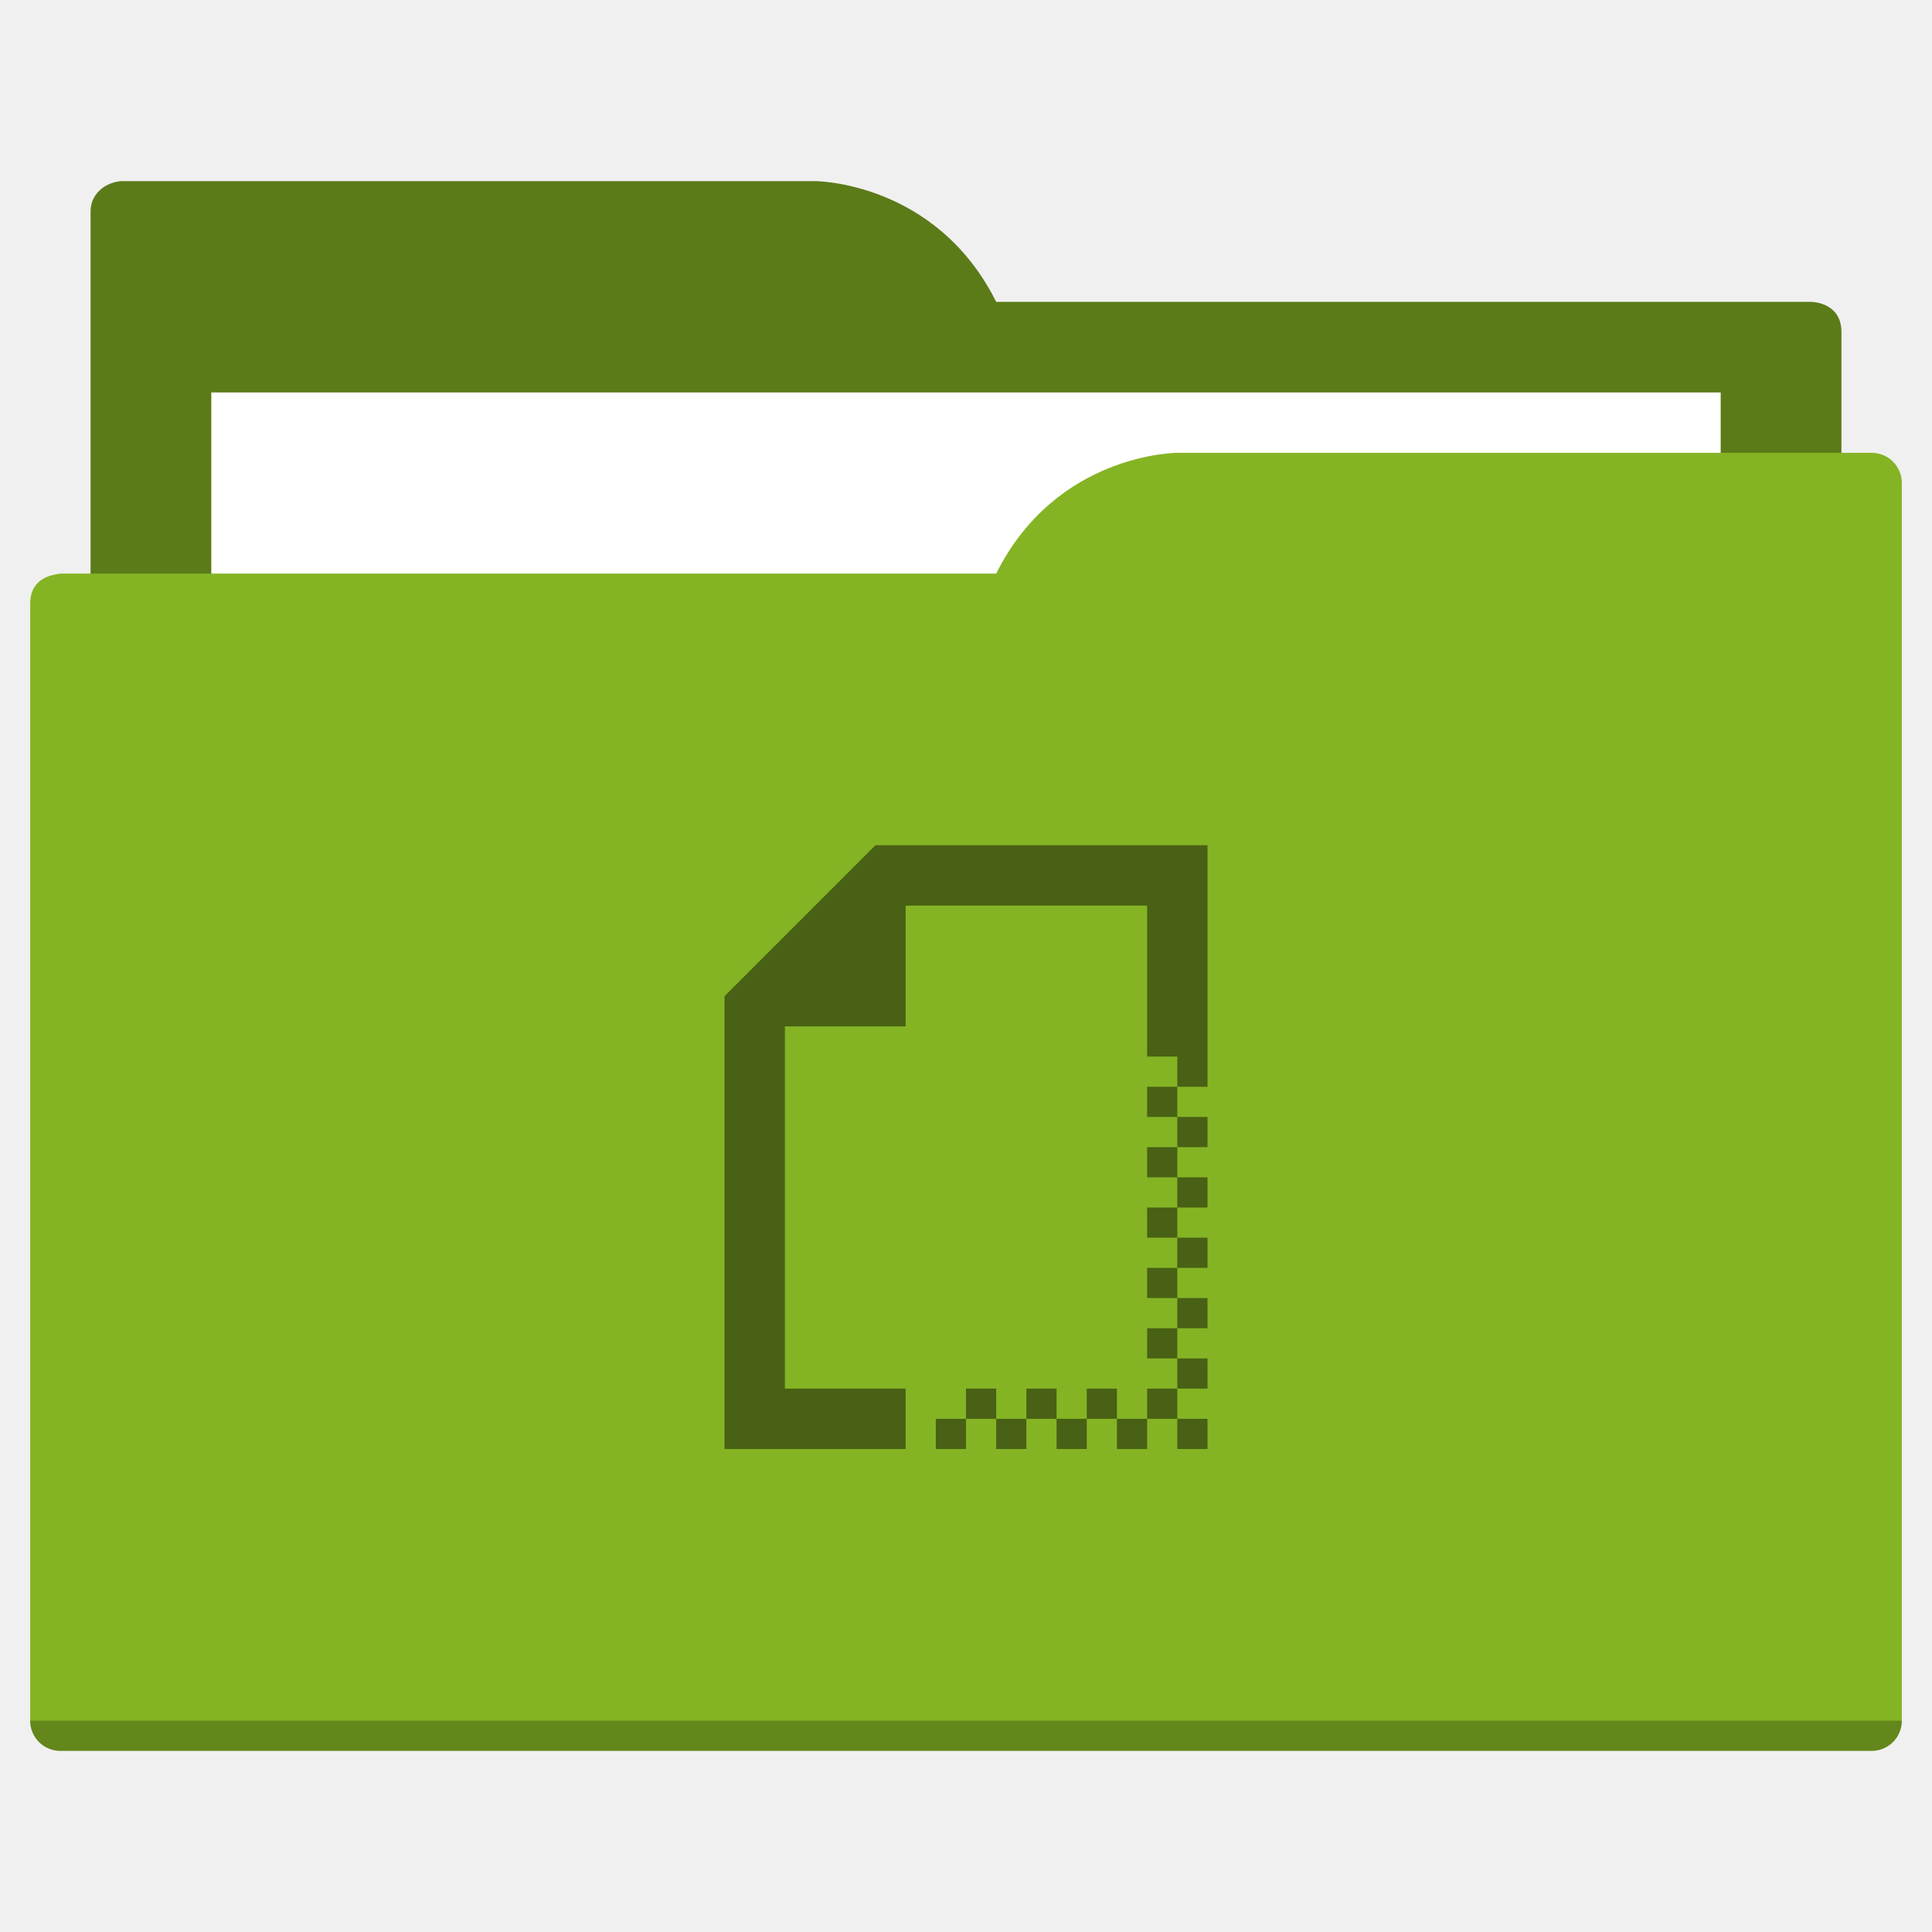
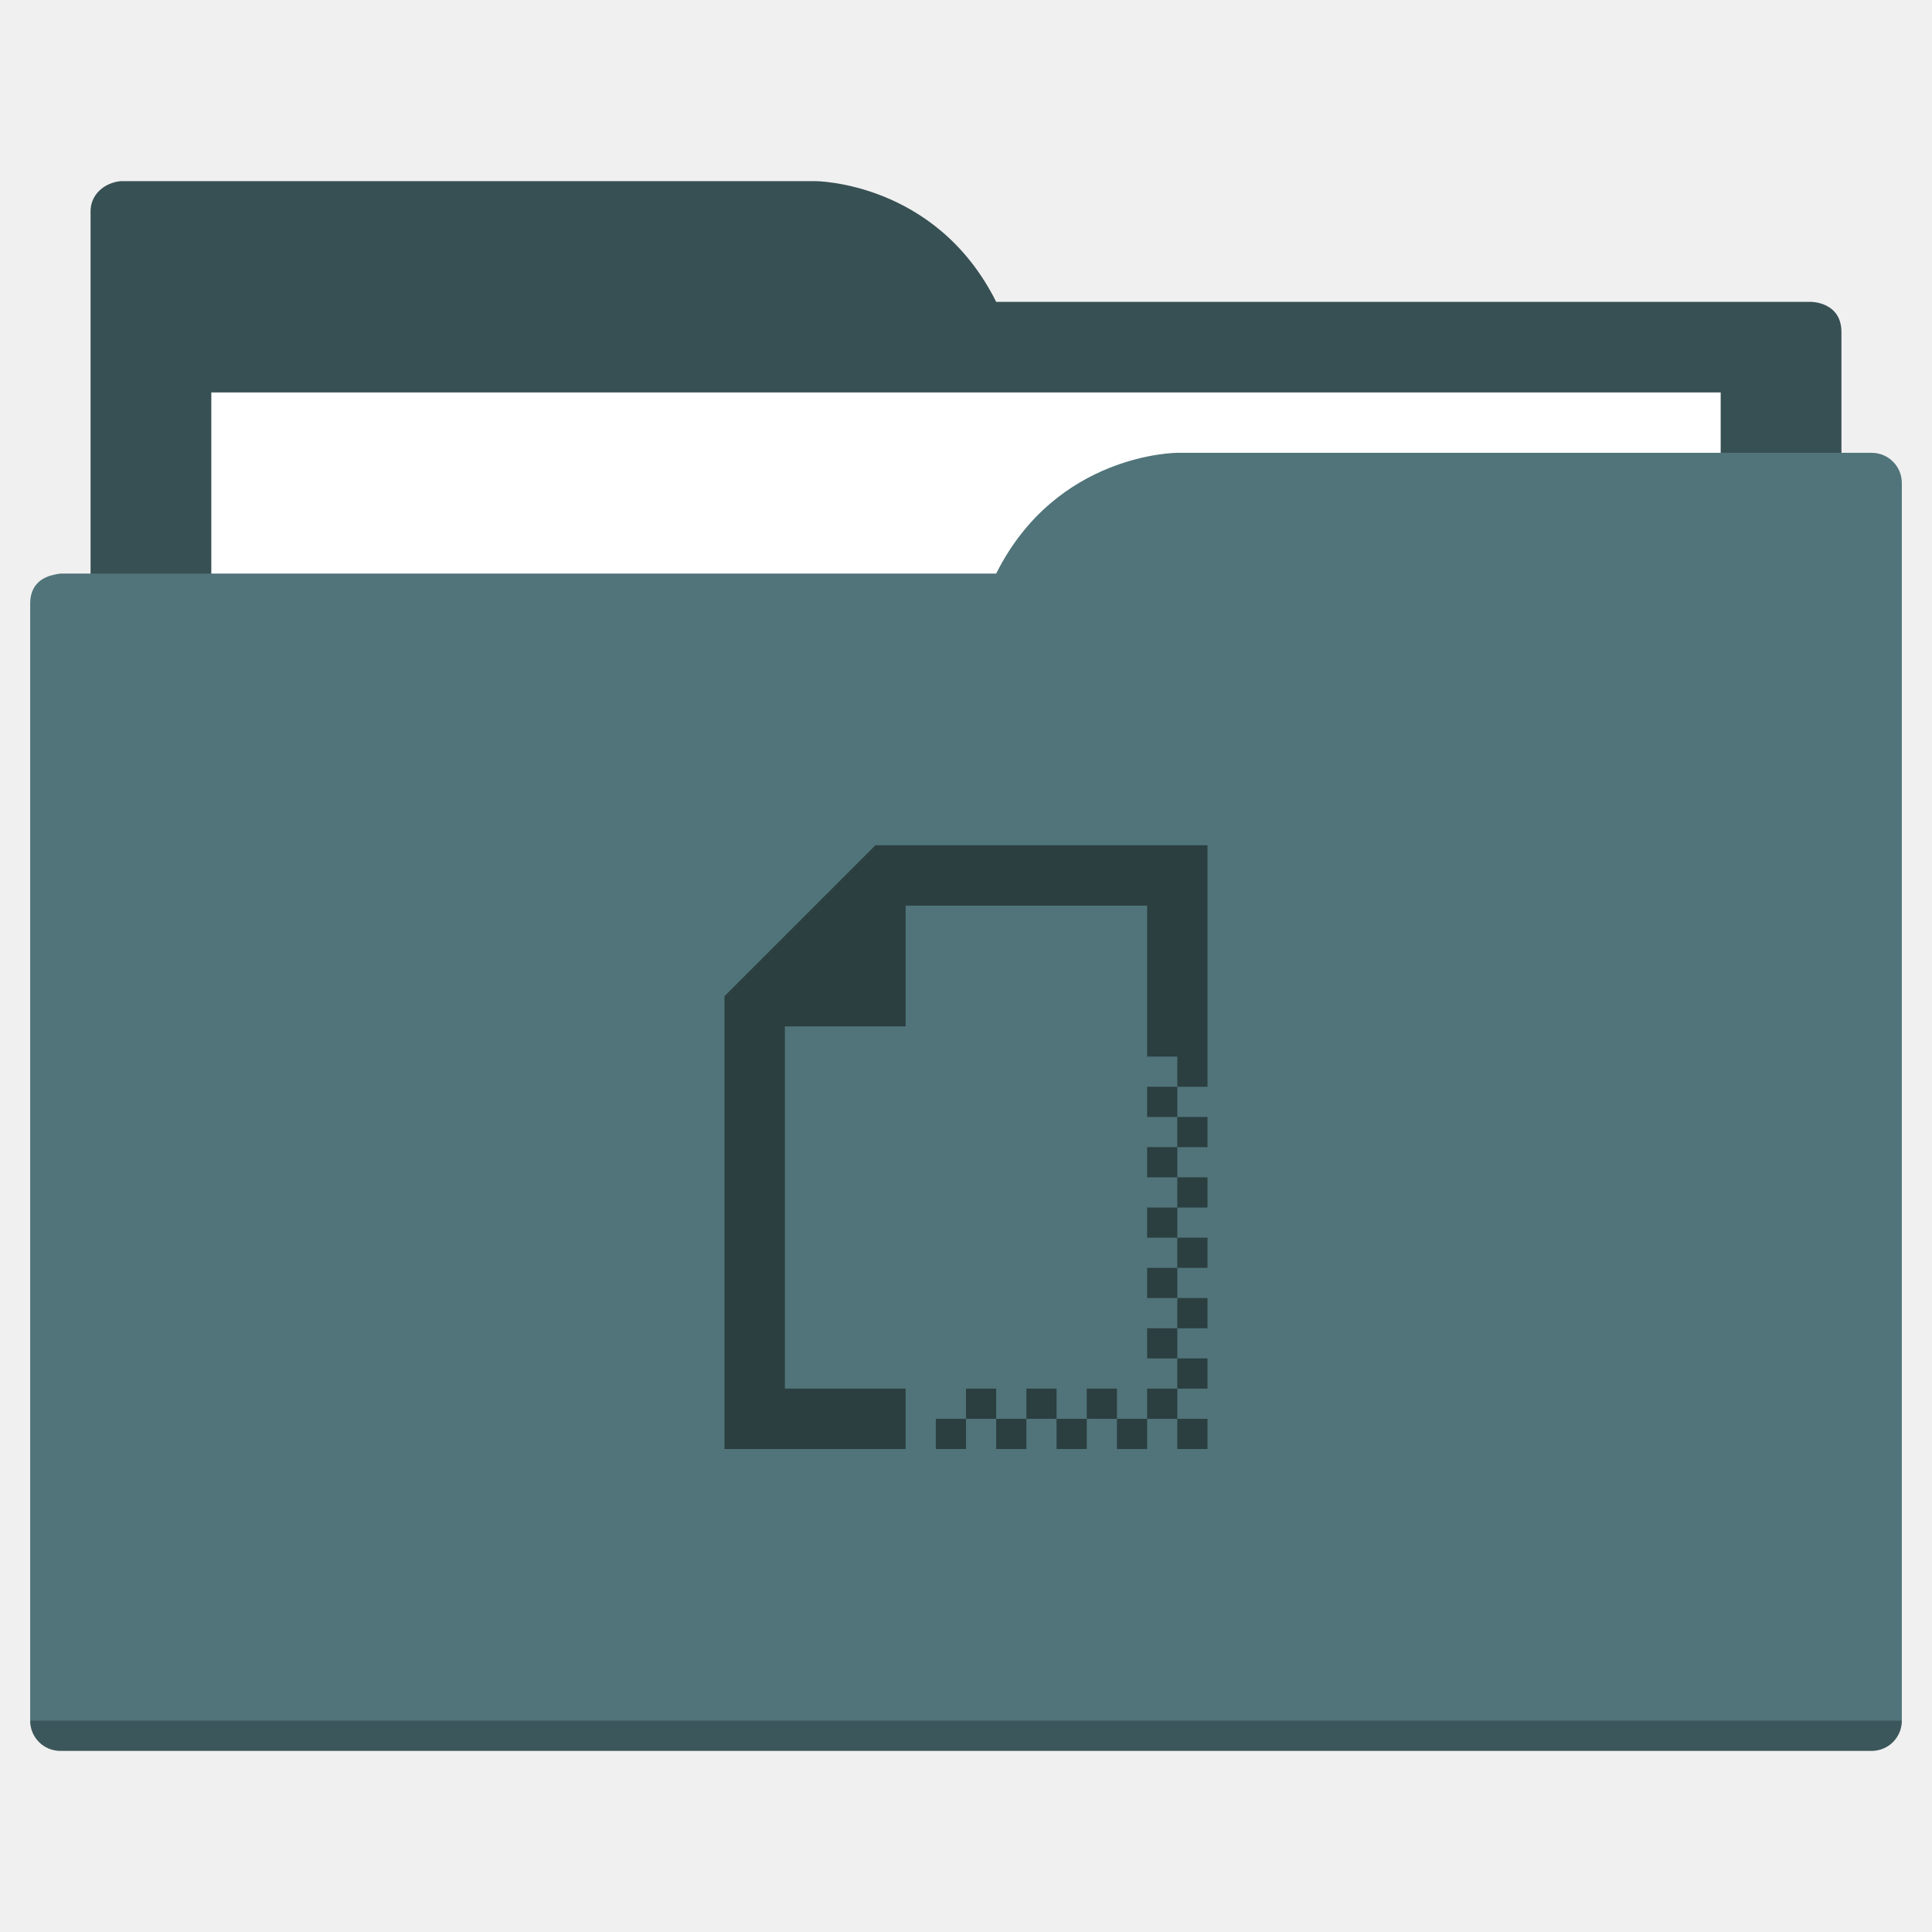
<svg xmlns="http://www.w3.org/2000/svg" width="64" height="64" id="svg5453" version="1.1" viewBox="0 0 64 64">
  <defs id="defs5455" />
  <g id="layer1" transform="translate(-384.5714,-483.798)">
-     <path style="fill:#5b7b19;fill-opacity:1;fill-rule:evenodd;stroke:none;stroke-width:1px;stroke-linecap:butt;stroke-linejoin:miter;stroke-opacity:1" d="M 4 6 C 3.449 6.055 3 6.446 3 7 L 3 9 L 3 49 L 61 49 L 61 14 L 61 13 L 61 11 C 61 10 60 10 60 10 L 58 10 L 37 10 L 33 10 C 31 6 27 6 27 6 L 5 6 L 4 6 z " transform="translate(384.5714,483.798)" id="folderTab" />
+     <path style="fill:#375053;fill-opacity:1;fill-rule:evenodd;stroke:none;stroke-width:1px;stroke-linecap:butt;stroke-linejoin:miter;stroke-opacity:1" d="M 4 6 C 3.449 6.055 3 6.446 3 7 L 3 9 L 3 49 L 61 49 L 61 14 L 61 13 L 61 11 C 61 10 60 10 60 10 L 58 10 L 37 10 L 33 10 C 31 6 27 6 27 6 L 5 6 L 4 6 z " transform="translate(384.5714,483.798)" id="folderTab" />
    <path style="color:#000000;text-decoration:none;text-decoration-line:none;text-decoration-style:solid;text-decoration-color:#000000;white-space:normal;clip-rule:nonzero;display:inline;overflow:visible;visibility:visible;opacity:1;isolation:auto;mix-blend-mode:normal;color-interpolation:sRGB;color-interpolation-filters:linearRGB;solid-color:#000000;solid-opacity:1;fill:#ffffff;fill-opacity:1;fill-rule:nonzero;stroke:none;stroke-width:1;stroke-linecap:butt;stroke-linejoin:miter;stroke-miterlimit:4;stroke-dasharray:none;stroke-dashoffset:0;stroke-opacity:1;color-rendering:auto;image-rendering:auto;shape-rendering:auto;text-rendering:auto;enable-background:accumulate" d="m 391.571,496.798 50,0 0,32 -50,0 z" id="folderPaper" />
-     <path style="fill:#84b424;fill-opacity:1;fill-rule:evenodd;stroke:none;stroke-width:1px;stroke-linecap:butt;stroke-linejoin:miter;stroke-opacity:1" d="M 39 15 C 39 15 35 15 33 19 L 29 19 L 4 19 L 2 19 C 2 19 1.868 19.017 1.711 19.059 C 1.665 19.073 1.619 19.081 1.576 19.102 C 1.302 19.211 1 19.445 1 20 L 1 22 L 1 23 L 1 57 C 1 57.554 1.446 58 2 58 L 62 58 C 62.554 58 63 57.554 63 57 L 63 18 L 63 16 C 63 15.446 62.554 15 62 15 L 61 15 L 39 15 z " transform="translate(384.5714,483.798)" id="folderFront" />
+     <path style="fill:#507479;fill-opacity:1;fill-rule:evenodd;stroke:none;stroke-width:1px;stroke-linecap:butt;stroke-linejoin:miter;stroke-opacity:1" d="M 39 15 C 39 15 35 15 33 19 L 29 19 L 4 19 L 2 19 C 2 19 1.868 19.017 1.711 19.059 C 1.665 19.073 1.619 19.081 1.576 19.102 C 1.302 19.211 1 19.445 1 20 L 1 22 L 1 23 L 1 57 C 1 57.554 1.446 58 2 58 L 62 58 C 62.554 58 63 57.554 63 57 L 63 18 L 63 16 C 63 15.446 62.554 15 62 15 L 61 15 L 39 15 z " transform="translate(384.5714,483.798)" id="folderFront" />
    <path style="opacity:0.25;fill:#000000;fill-opacity:1;stroke:none" d="m 385.571,540.798 c 0,0.554 0.446,1 1,1 l 60,0 c 0.554,0 1,-0.446 1,-1 z" id="folderShadow" />
-     <path style="color:#000000;clip-rule:nonzero;display:inline;overflow:visible;visibility:visible;opacity:1;isolation:auto;mix-blend-mode:normal;color-interpolation:sRGB;color-interpolation-filters:linearRGB;solid-color:#000000;solid-opacity:1;fill:#486114;fill-opacity:1;fill-rule:nonzero;stroke:none;stroke-width:1;stroke-linecap:butt;stroke-linejoin:miter;stroke-miterlimit:4;stroke-dasharray:none;stroke-dashoffset:0;stroke-opacity:1;color-rendering:auto;image-rendering:auto;shape-rendering:auto;text-rendering:auto;enable-background:accumulate" d="m 29,28 -5,5 0,1 0,2 0,12 6,0 0,-2 -4,0 0,-10 0,-2 4,0 0,-4 2,0 6,0 0,5 1,0 0,1 1,0 0,-1 0,-7 -8,0 -2,0 -1,0 z m 10,8 -1,0 0,1 1,0 0,-1 z m 0,1 0,1 1,0 0,-1 -1,0 z m 0,1 -1,0 0,1 1,0 0,-1 z m 0,1 0,1 1,0 0,-1 -1,0 z m 0,1 -1,0 0,1 1,0 0,-1 z m 0,1 0,1 1,0 0,-1 -1,0 z m 0,1 -1,0 0,1 1,0 0,-1 z m 0,1 0,1 1,0 0,-1 -1,0 z m 0,1 -1,0 0,1 1,0 0,-1 z m 0,1 0,1 1,0 0,-1 -1,0 z m 0,1 -1,0 0,1 1,0 0,-1 z m 0,1 0,1 1,0 0,-1 -1,0 z m -1,0 -1,0 0,1 1,0 0,-1 z m -1,0 0,-1 -1,0 0,1 1,0 z m -1,0 -1,0 0,1 1,0 0,-1 z m -1,0 0,-1 -1,0 0,1 1,0 z m -1,0 -1,0 0,1 1,0 0,-1 z m -1,0 0,-1 -1,0 0,1 1,0 z m -1,0 -1,0 0,1 1,0 0,-1 z" transform="translate(384.5714,483.798)" id="folderGlyph" />
-     <rect style="color:#000000;clip-rule:nonzero;display:inline;overflow:visible;visibility:visible;opacity:1;isolation:auto;mix-blend-mode:normal;color-interpolation:sRGB;color-interpolation-filters:linearRGB;solid-color:#000000;solid-opacity:1;fill:#5b7b19;fill-opacity:1;fill-rule:nonzero;stroke:none;stroke-width:1;stroke-linecap:butt;stroke-linejoin:miter;stroke-miterlimit:4;stroke-dasharray:none;stroke-dashoffset:0;stroke-opacity:1;color-rendering:auto;image-rendering:auto;shape-rendering:auto;text-rendering:auto;enable-background:accumulate" id="rect4157" width="5" height="5" x="377.571" y="483.798" />
-     <rect style="color:#000000;clip-rule:nonzero;display:inline;overflow:visible;visibility:visible;opacity:1;isolation:auto;mix-blend-mode:normal;color-interpolation:sRGB;color-interpolation-filters:linearRGB;solid-color:#000000;solid-opacity:1;fill:#84b424;fill-opacity:1;fill-rule:nonzero;stroke:none;stroke-width:1;stroke-linecap:butt;stroke-linejoin:miter;stroke-miterlimit:4;stroke-dasharray:none;stroke-dashoffset:0;stroke-opacity:1;color-rendering:auto;image-rendering:auto;shape-rendering:auto;text-rendering:auto;enable-background:accumulate" id="rect4157-5" width="5" height="5" x="377.571" y="491.798" />
-     <rect style="color:#000000;clip-rule:nonzero;display:inline;overflow:visible;visibility:visible;opacity:1;isolation:auto;mix-blend-mode:normal;color-interpolation:sRGB;color-interpolation-filters:linearRGB;solid-color:#000000;solid-opacity:1;fill:#486114;fill-opacity:1;fill-rule:nonzero;stroke:none;stroke-width:1;stroke-linecap:butt;stroke-linejoin:miter;stroke-miterlimit:4;stroke-dasharray:none;stroke-dashoffset:0;stroke-opacity:1;color-rendering:auto;image-rendering:auto;shape-rendering:auto;text-rendering:auto;enable-background:accumulate" id="rect4157-8" width="5" height="5" x="377.571" y="499.798" />
+     <path style="color:#000000;clip-rule:nonzero;display:inline;overflow:visible;visibility:visible;opacity:1;isolation:auto;mix-blend-mode:normal;color-interpolation:sRGB;color-interpolation-filters:linearRGB;solid-color:#000000;solid-opacity:1;fill:#2b3e40;fill-opacity:1;fill-rule:nonzero;stroke:none;stroke-width:1;stroke-linecap:butt;stroke-linejoin:miter;stroke-miterlimit:4;stroke-dasharray:none;stroke-dashoffset:0;stroke-opacity:1;color-rendering:auto;image-rendering:auto;shape-rendering:auto;text-rendering:auto;enable-background:accumulate" d="m 29,28 -5,5 0,1 0,2 0,12 6,0 0,-2 -4,0 0,-10 0,-2 4,0 0,-4 2,0 6,0 0,5 1,0 0,1 1,0 0,-1 0,-7 -8,0 -2,0 -1,0 z m 10,8 -1,0 0,1 1,0 0,-1 z m 0,1 0,1 1,0 0,-1 -1,0 z m 0,1 -1,0 0,1 1,0 0,-1 z m 0,1 0,1 1,0 0,-1 -1,0 z m 0,1 -1,0 0,1 1,0 0,-1 z m 0,1 0,1 1,0 0,-1 -1,0 z m 0,1 -1,0 0,1 1,0 0,-1 z m 0,1 0,1 1,0 0,-1 -1,0 z m 0,1 -1,0 0,1 1,0 0,-1 z m 0,1 0,1 1,0 0,-1 -1,0 z m 0,1 -1,0 0,1 1,0 0,-1 z m 0,1 0,1 1,0 0,-1 -1,0 z m -1,0 -1,0 0,1 1,0 0,-1 z m -1,0 0,-1 -1,0 0,1 1,0 z m -1,0 -1,0 0,1 1,0 0,-1 z m -1,0 0,-1 -1,0 0,1 1,0 z m -1,0 -1,0 0,1 1,0 0,-1 z m -1,0 0,-1 -1,0 0,1 1,0 z m -1,0 -1,0 0,1 1,0 0,-1 z" transform="translate(384.5714,483.798)" id="folderGlyph" />
+     <rect style="color:#000000;clip-rule:nonzero;display:inline;overflow:visible;visibility:visible;opacity:1;isolation:auto;mix-blend-mode:normal;color-interpolation:sRGB;color-interpolation-filters:linearRGB;solid-color:#000000;solid-opacity:1;fill:#375053;fill-opacity:1;fill-rule:nonzero;stroke:none;stroke-width:1;stroke-linecap:butt;stroke-linejoin:miter;stroke-miterlimit:4;stroke-dasharray:none;stroke-dashoffset:0;stroke-opacity:1;color-rendering:auto;image-rendering:auto;shape-rendering:auto;text-rendering:auto;enable-background:accumulate" id="rect4157" width="5" height="5" x="377.571" y="483.798" />
+     <rect style="color:#000000;clip-rule:nonzero;display:inline;overflow:visible;visibility:visible;opacity:1;isolation:auto;mix-blend-mode:normal;color-interpolation:sRGB;color-interpolation-filters:linearRGB;solid-color:#000000;solid-opacity:1;fill:#507479;fill-opacity:1;fill-rule:nonzero;stroke:none;stroke-width:1;stroke-linecap:butt;stroke-linejoin:miter;stroke-miterlimit:4;stroke-dasharray:none;stroke-dashoffset:0;stroke-opacity:1;color-rendering:auto;image-rendering:auto;shape-rendering:auto;text-rendering:auto;enable-background:accumulate" id="rect4157-5" width="5" height="5" x="377.571" y="491.798" />
+     <rect style="color:#000000;clip-rule:nonzero;display:inline;overflow:visible;visibility:visible;opacity:1;isolation:auto;mix-blend-mode:normal;color-interpolation:sRGB;color-interpolation-filters:linearRGB;solid-color:#000000;solid-opacity:1;fill:#2b3e40;fill-opacity:1;fill-rule:nonzero;stroke:none;stroke-width:1;stroke-linecap:butt;stroke-linejoin:miter;stroke-miterlimit:4;stroke-dasharray:none;stroke-dashoffset:0;stroke-opacity:1;color-rendering:auto;image-rendering:auto;shape-rendering:auto;text-rendering:auto;enable-background:accumulate" id="rect4157-8" width="5" height="5" x="377.571" y="499.798" />
  </g>
</svg>
